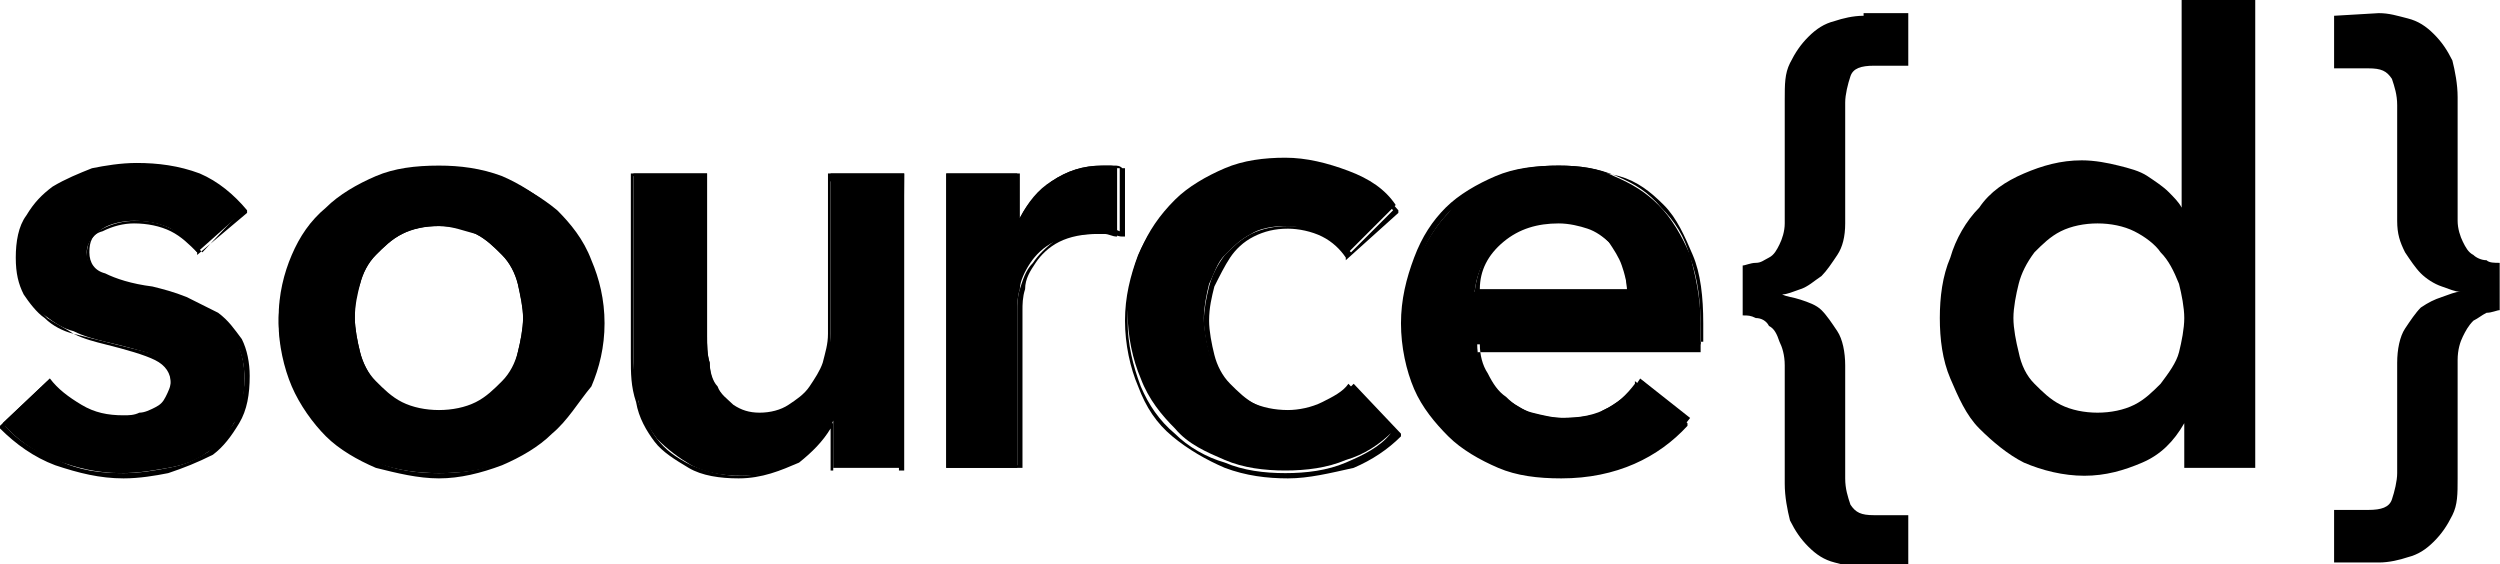
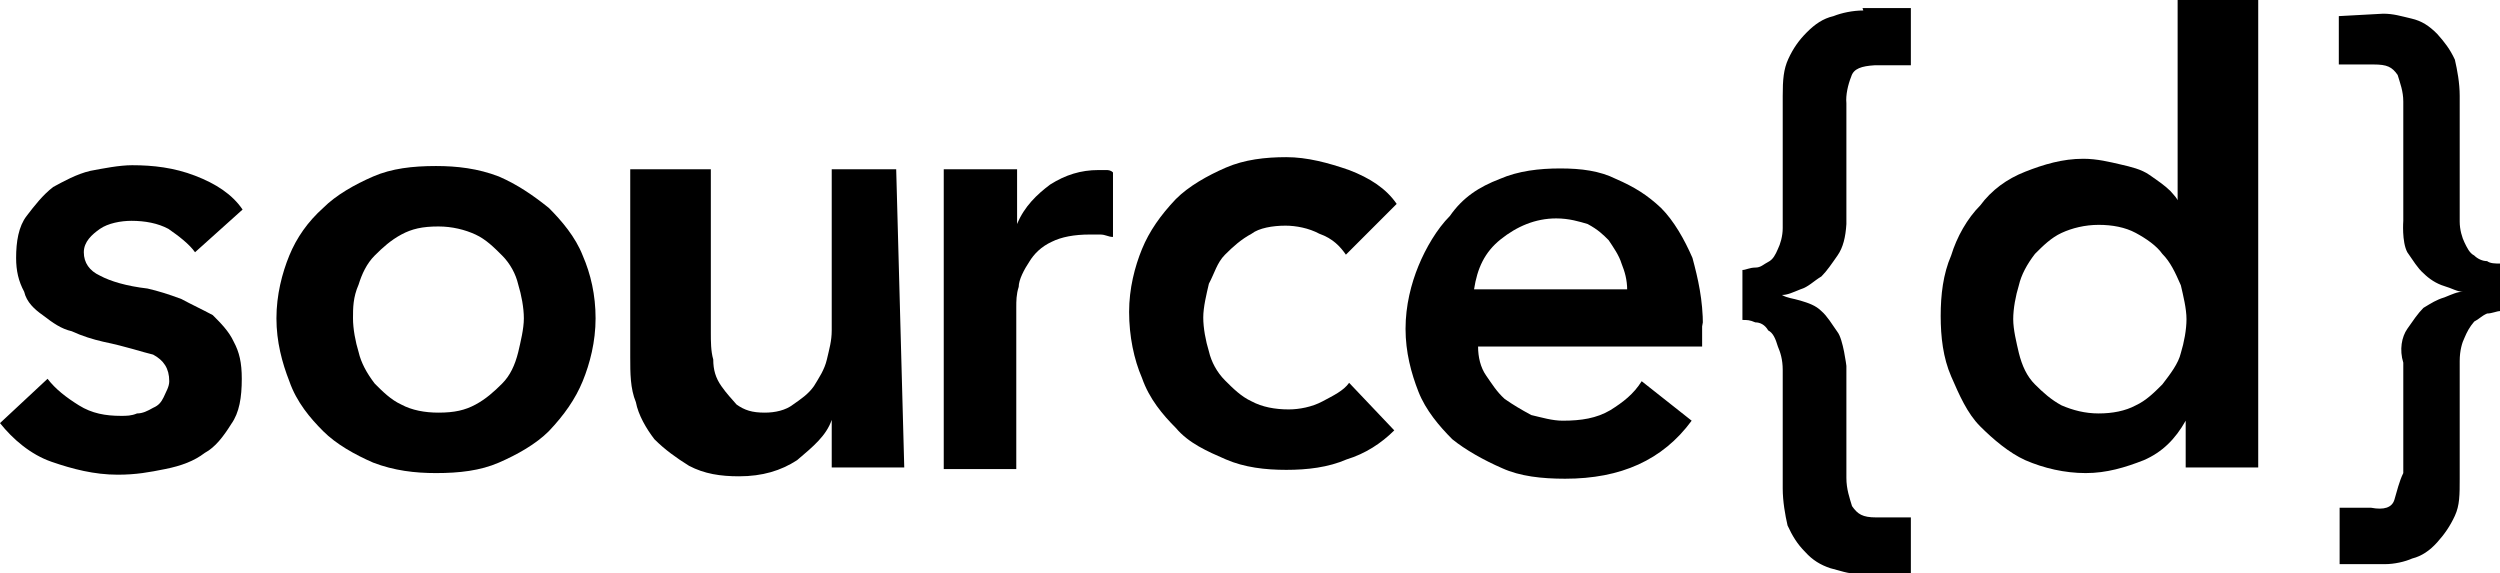
- <svg xmlns="http://www.w3.org/2000/svg" version="1.1" id="Layer_1" x="0px" y="0px" viewBox="0 0 396.3 89.3" style="enable-background:new 0 0 396.3 89.3;" xml:space="preserve">
-   <style type="text/css">
- 	.st0{fill:none;}
- </style>
-   <g transform="matrix(1,0,0,1,0,-4687.5)">
-     <g id="Page-4" transform="matrix(4.16667,0,0,4.16667,0,4687.5)">
-       <rect x="-25.7" y="-61.8" class="st0" width="146.9" height="146.9" />
-       <g id="Layer-1">
-         <path d="M7.5,9.6C7.3,9.3,6.9,9,6.5,8.7C6.1,8.5,5.6,8.4,5.1,8.4c-0.4,0-0.9,0.1-1.2,0.3S3.3,9.2,3.3,9.6c0,0.4,0.2,0.7,0.6,0.9     s1,0.4,1.8,0.5c0.4,0.1,0.8,0.2,1.3,0.4c0.4,0.2,0.8,0.4,1.2,0.6c0.3,0.3,0.6,0.6,0.8,1c0.2,0.4,0.3,0.8,0.3,1.4     c0,0.7-0.1,1.3-0.4,1.7c-0.3,0.5-0.6,0.9-1,1.1c-0.4,0.3-0.9,0.5-1.5,0.6S5.3,18,4.6,18c-0.9,0-1.7-0.2-2.5-0.5s-1.5-0.8-2-1.4     l1.8-1.7c0.3,0.4,0.7,0.7,1.2,1s1,0.4,1.6,0.4c0.2,0,0.4,0,0.6-0.1c0.2,0,0.4-0.1,0.6-0.2c0.2-0.1,0.3-0.2,0.4-0.4     s0.2-0.4,0.2-0.6c0-0.5-0.2-0.8-0.6-1c-0.4-0.1-1-0.3-1.9-0.5c-0.4-0.1-0.8-0.2-1.2-0.4c-0.4-0.1-0.7-0.3-1.1-0.6     c-0.3-0.2-0.6-0.5-0.7-0.9c-0.2-0.4-0.3-0.8-0.3-1.3c0-0.6,0.1-1.2,0.4-1.6s0.6-0.8,1-1.1C2.5,6.9,3,6.6,3.5,6.5     C4,6.4,4.6,6.3,5.1,6.3c0.8,0,1.6,0.1,2.4,0.4S8.9,7.4,9.3,8L7.5,9.6z" />
-         <path d="M6,13.5c0.5,0.2,0.7,0.6,0.7,1.1c0,0.3-0.1,0.5-0.2,0.7c-0.1,0.2-0.3,0.3-0.5,0.4c-0.2,0.1-0.4,0.2-0.6,0.2     C5.2,16,5,16,4.8,16c-0.6,0-1.2-0.1-1.7-0.4c-0.5-0.3-0.9-0.6-1.2-1l-1.7,1.6c0.5,0.6,1.2,1,2,1.3C3,17.9,3.8,18,4.7,18     c0.6,0,1.2-0.1,1.7-0.2c0.6-0.1,1-0.3,1.5-0.6c0.4-0.3,0.7-0.7,1-1.1c0.2-0.5,0.4-1,0.4-1.7c0-0.5-0.1-1-0.3-1.3     c-0.2-0.4-0.5-0.7-0.8-0.9c-0.3-0.2-0.7-0.5-1.1-0.6c-0.4-0.2-0.8-0.3-1.3-0.4C5,11,4.4,10.8,4,10.7c-0.4-0.2-0.7-0.5-0.7-1     s0.2-0.8,0.6-1c0.4-0.2,0.8-0.3,1.3-0.3s1,0.1,1.5,0.4c0.4,0.2,0.7,0.5,1,0.8L9.2,8c-0.4-0.5-1-0.9-1.7-1.2     C6.7,6.5,6,6.4,5.2,6.4c-0.5,0-1.1,0.1-1.6,0.2C3,6.7,2.6,6.9,2.2,7.2c-0.4,0.3-0.7,0.6-1,1.1C1,8.7,0.8,9.3,0.8,9.9     c0,0.5,0.1,0.9,0.3,1.3c0.2,0.3,0.4,0.6,0.7,0.9c0.3,0.2,0.7,0.4,1,0.6 M4.7,18.2c-0.9,0-1.7-0.2-2.6-0.5     c-0.8-0.3-1.5-0.8-2.1-1.4v-0.1l1.9-1.8v0.1c0.3,0.4,0.7,0.7,1.2,1s1,0.4,1.6,0.4c0.2,0,0.4,0,0.6-0.1c0.2,0,0.4-0.1,0.6-0.2     c0.2-0.1,0.3-0.2,0.4-0.4s0.2-0.4,0.2-0.6c0-0.4-0.2-0.7-0.6-0.9S4.8,13.3,4,13.1c-0.4-0.1-0.8-0.2-1.2-0.4     c-0.4-0.1-0.8-0.3-1.1-0.6c-0.3-0.2-0.6-0.6-0.8-0.9c-0.2-0.4-0.3-0.8-0.3-1.4c0-0.6,0.1-1.2,0.4-1.6c0.3-0.5,0.6-0.8,1-1.1     c0.5-0.3,1-0.5,1.5-0.7C4,6.3,4.6,6.2,5.2,6.2c0.8,0,1.6,0.1,2.4,0.4C8.3,6.9,8.9,7.4,9.4,8v0.1L7.5,9.7V9.6     C7.2,9.3,6.9,9,6.5,8.8C6.1,8.6,5.6,8.5,5.1,8.5c-0.4,0-0.8,0.1-1.2,0.3C3.5,8.9,3.4,9.2,3.4,9.6c0,0.4,0.2,0.7,0.6,0.8     c0.4,0.2,1,0.4,1.8,0.5c0.4,0.1,0.8,0.2,1.3,0.4c0.4,0.2,0.8,0.4,1.2,0.6c0.4,0.3,0.6,0.6,0.9,1c0.2,0.4,0.3,0.9,0.3,1.4     c0,0.7-0.1,1.3-0.4,1.8c-0.3,0.5-0.6,0.9-1,1.2C7.5,17.6,7,17.8,6.4,18C5.9,18.1,5.3,18.2,4.7,18.2" />
-         <path d="M13.5,12.1c0,0.4,0.1,0.9,0.2,1.3c0.1,0.4,0.3,0.8,0.6,1.2c0.3,0.3,0.6,0.6,1,0.8s0.9,0.3,1.4,0.3c0.6,0,1-0.1,1.4-0.3     s0.7-0.5,1-0.8s0.5-0.7,0.6-1.2c0.1-0.4,0.2-0.9,0.2-1.3c0-0.4-0.1-0.9-0.2-1.3c-0.1-0.4-0.3-0.8-0.6-1.1c-0.3-0.3-0.6-0.6-1-0.8     s-0.9-0.3-1.4-0.3c-0.6,0-1,0.1-1.4,0.3s-0.7,0.5-1,0.8s-0.5,0.7-0.6,1.1C13.5,11.3,13.5,11.7,13.5,12.1 M10.6,12.1     c0-0.9,0.2-1.7,0.5-2.4s0.7-1.3,1.3-1.8c0.5-0.5,1.2-0.9,1.9-1.2s1.5-0.4,2.4-0.4c0.8,0,1.6,0.1,2.4,0.4C19.8,7,20.4,7.4,21,7.9     c0.5,0.5,1,1.1,1.3,1.8s0.5,1.5,0.5,2.4c0,0.9-0.2,1.7-0.5,2.4s-0.7,1.3-1.3,1.9c-0.5,0.5-1.2,0.9-1.9,1.2     c-0.7,0.3-1.5,0.4-2.4,0.4c-0.8,0-1.6-0.1-2.4-0.4c-0.7-0.3-1.4-0.7-1.9-1.2c-0.5-0.5-1-1.1-1.3-1.9C10.8,13.8,10.6,13,10.6,12.1     " />
-         <path d="M16.7,8.6c-0.5,0-1,0.1-1.4,0.3s-0.7,0.5-1,0.8s-0.5,0.7-0.6,1.1c-0.1,0.4-0.2,0.8-0.2,1.3c0,0.4,0.1,0.9,0.2,1.3     c0.1,0.4,0.3,0.8,0.6,1.1s0.6,0.6,1,0.8s0.9,0.3,1.4,0.3s1-0.1,1.4-0.3s0.7-0.5,1-0.8s0.5-0.7,0.6-1.1c0.1-0.4,0.2-0.9,0.2-1.3     c0-0.4-0.1-0.8-0.2-1.3c-0.1-0.4-0.3-0.8-0.6-1.1c-0.3-0.3-0.6-0.6-1-0.8C17.7,8.8,17.2,8.6,16.7,8.6 M16.7,15.8     c-0.6,0-1.1-0.1-1.5-0.3s-0.8-0.5-1-0.9c-0.3-0.3-0.5-0.7-0.6-1.2c-0.1-0.4-0.2-0.9-0.2-1.3c0-0.4,0.1-0.9,0.2-1.3     c0.1-0.4,0.3-0.8,0.6-1.2c0.3-0.3,0.6-0.6,1-0.8s0.9-0.3,1.5-0.3s1.1,0.1,1.5,0.3s0.8,0.5,1,0.8c0.3,0.3,0.5,0.7,0.6,1.2     c0.1,0.4,0.2,0.9,0.2,1.3c0,0.4-0.1,0.9-0.2,1.3c-0.1,0.4-0.3,0.8-0.6,1.2c-0.3,0.3-0.6,0.6-1,0.9C17.8,15.7,17.3,15.8,16.7,15.8      M16.7,6.4c-0.8,0-1.6,0.1-2.3,0.4C13.6,7.1,13,7.5,12.5,8c-0.5,0.5-1,1.1-1.3,1.8s-0.5,1.5-0.5,2.4c0,0.9,0.2,1.7,0.5,2.4     s0.7,1.3,1.3,1.8c0.5,0.5,1.2,0.9,1.9,1.2c0.7,0.3,1.5,0.4,2.3,0.4c0.8,0,1.6-0.1,2.3-0.4c0.7-0.3,1.4-0.7,1.9-1.2     c0.5-0.5,1-1.1,1.3-1.8s0.5-1.5,0.5-2.4s-0.2-1.7-0.5-2.4S21.5,8.5,20.9,8c-0.5-0.5-1.2-0.9-1.9-1.2C18.3,6.5,17.5,6.4,16.7,6.4      M16.7,18.2c-0.8,0-1.6-0.2-2.4-0.4c-0.7-0.3-1.4-0.7-1.9-1.2c-0.5-0.5-1-1.2-1.3-1.9s-0.5-1.6-0.5-2.4c0-0.9,0.2-1.7,0.5-2.4     s0.8-1.4,1.3-1.9c0.5-0.5,1.2-0.9,2-1.2c0.7-0.3,1.6-0.4,2.4-0.4s1.6,0.1,2.4,0.4c0.7,0.3,1.4,0.7,2,1.2c0.5,0.5,1,1.1,1.3,1.9     c0.3,0.7,0.5,1.5,0.5,2.4c0,0.9-0.2,1.7-0.5,2.4C22,15.3,21.6,16,21,16.5c-0.5,0.5-1.2,0.9-1.9,1.2C18.3,18,17.5,18.2,16.7,18.2" />
-         <path d="M34.3,17.8h-2.6V16l0,0c-0.2,0.6-0.7,1-1.3,1.5c-0.6,0.4-1.3,0.6-2.2,0.6c-0.7,0-1.3-0.1-1.9-0.4c-0.5-0.3-0.9-0.6-1.3-1     c-0.3-0.4-0.6-0.9-0.7-1.4c-0.2-0.5-0.2-1.1-0.2-1.7v-7h2.8v6.2c0,0.3,0,0.7,0.1,1c0,0.4,0.1,0.7,0.3,1c0.2,0.3,0.4,0.5,0.6,0.7     c0.3,0.2,0.6,0.3,1.1,0.3c0.4,0,0.8-0.1,1.1-0.3c0.3-0.2,0.6-0.4,0.8-0.7c0.2-0.3,0.4-0.6,0.5-1s0.2-0.7,0.2-1.1V6.6h2.8     L34.3,17.8L34.3,17.8z" />
-         <path d="M24.1,6.7v6.9c0,0.6,0.1,1.1,0.2,1.7c0.2,0.5,0.4,1,0.7,1.4c0.3,0.4,0.7,0.7,1.3,1c0.5,0.2,1.1,0.4,1.8,0.4     c0.8,0,1.5-0.2,2.1-0.6s1-0.9,1.3-1.4l0,0h0.2v1.8h2.5v-11h-2.6V13c0,0.4-0.1,0.8-0.2,1.1c-0.1,0.4-0.3,0.7-0.5,1     s-0.5,0.5-0.8,0.7s-0.7,0.3-1.2,0.3s-0.8-0.1-1.1-0.3c-0.3-0.2-0.5-0.4-0.7-0.7s-0.3-0.6-0.3-1s-0.1-0.7-0.1-1V6.7H24.1z      M28.1,18.2c-0.7,0-1.4-0.1-1.9-0.4c-0.5-0.3-1-0.6-1.3-1s-0.6-0.9-0.7-1.5C24,14.7,24,14.2,24,13.6v-7h2.9v6.2     c0,0.3,0,0.7,0.1,1c0,0.3,0.1,0.7,0.3,0.9c0.1,0.3,0.4,0.5,0.6,0.7c0.3,0.2,0.6,0.3,1,0.3s0.8-0.1,1.1-0.3     c0.3-0.2,0.6-0.4,0.8-0.7c0.2-0.3,0.4-0.6,0.5-0.9c0.1-0.4,0.2-0.7,0.2-1.1V6.6h2.9v11.3h-2.8v-1.6c-0.3,0.5-0.7,0.9-1.2,1.3     C29.7,17.9,29,18.2,28.1,18.2" />
-         <path d="M36,6.6h2.7v1.9l0,0C39,7.8,39.5,7.3,40,6.9c0.6-0.4,1.2-0.6,1.9-0.6c0.1,0,0.2,0,0.3,0s0.2,0,0.3,0.1V9     c-0.2,0-0.3-0.1-0.5-0.1c-0.1,0-0.3,0-0.4,0c-0.6,0-1.1,0.1-1.5,0.3s-0.7,0.5-0.9,0.8s-0.4,0.7-0.4,1c-0.1,0.3-0.1,0.6-0.1,0.8v6     H36V6.6z" />
-         <path d="M36.1,17.7h2.6v-5.9c0-0.2,0-0.5,0.1-0.8s0.2-0.7,0.5-1c0.2-0.3,0.5-0.6,0.9-0.9c0.4-0.2,0.9-0.4,1.6-0.4     c0.1,0,0.3,0,0.4,0c0.1,0,0.2,0,0.4,0.1V6.4c-0.1,0-0.2,0-0.3,0s-0.2,0-0.3,0c-0.7,0-1.4,0.2-1.9,0.6s-1,0.9-1.3,1.6l0,0h-0.2     V6.7h-2.5V17.7z M38.9,17.8H36V6.6h2.8v1.7c0.3-0.6,0.7-1.1,1.2-1.4c0.6-0.4,1.2-0.6,2-0.6c0.1,0,0.2,0,0.4,0     c0.1,0,0.2,0,0.3,0.1h0.1V9h-0.1c-0.2,0-0.3-0.1-0.5-0.1c-0.1,0-0.3,0-0.4,0c-0.6,0-1.1,0.1-1.5,0.3s-0.7,0.5-0.9,0.8     S39,10.6,39,11c-0.1,0.3-0.1,0.6-0.1,0.8L38.9,17.8L38.9,17.8z" />
-         <path d="M51.2,9.7c-0.2-0.3-0.5-0.6-1-0.8c-0.4-0.2-0.9-0.3-1.3-0.3c-0.5,0-1,0.1-1.3,0.3c-0.4,0.2-0.7,0.5-1,0.8     s-0.4,0.7-0.6,1.1c-0.1,0.4-0.2,0.9-0.2,1.3c0,0.4,0.1,0.9,0.2,1.3c0.1,0.4,0.3,0.8,0.6,1.1s0.6,0.6,1,0.8s0.9,0.3,1.4,0.3     c0.4,0,0.9-0.1,1.3-0.3c0.4-0.2,0.8-0.4,1-0.7l1.7,1.8c-0.5,0.5-1.1,0.9-1.8,1.1c-0.7,0.3-1.5,0.4-2.3,0.4s-1.6-0.1-2.3-0.4     s-1.4-0.6-1.9-1.2c-0.5-0.5-1-1.1-1.3-1.9c-0.3-0.7-0.5-1.6-0.5-2.5s0.2-1.7,0.5-2.4s0.7-1.3,1.3-1.9c0.5-0.5,1.2-0.9,1.9-1.2     C47.3,6.1,48.1,6,48.9,6s1.6,0.2,2.4,0.5c0.8,0.3,1.4,0.7,1.8,1.3L51.2,9.7z" />
-         <path d="M48.9,6.4c-0.8,0-1.6,0.1-2.3,0.4S45.3,7.5,44.7,8c-0.5,0.5-1,1.1-1.3,1.8s-0.5,1.5-0.5,2.4c0,0.9,0.2,1.7,0.5,2.5     c0.3,0.7,0.7,1.3,1.3,1.8c0.5,0.5,1.2,0.9,1.9,1.1c0.7,0.3,1.5,0.4,2.3,0.4s1.6-0.1,2.3-0.4c0.7-0.3,1.3-0.6,1.7-1.1l-1.6-1.7     c-0.3,0.3-0.6,0.5-1,0.7s-0.9,0.3-1.3,0.3c-0.5,0-1-0.1-1.4-0.3s-0.7-0.5-1-0.8S46.1,14,46,13.5c-0.1-0.4-0.2-0.9-0.2-1.3     c0-0.4,0.1-0.9,0.2-1.3c0.1-0.4,0.3-0.8,0.6-1.2c0.3-0.3,0.6-0.6,1-0.8s0.9-0.3,1.4-0.3s0.9,0.1,1.4,0.3c0.4,0.2,0.7,0.4,1,0.7     L53,8c-0.4-0.5-1-0.9-1.7-1.2C50.5,6.5,49.7,6.4,48.9,6.4 M49,18.2c-0.8,0-1.6-0.1-2.4-0.4c-0.7-0.3-1.4-0.7-2-1.2     s-1-1.1-1.3-1.9c-0.3-0.7-0.5-1.6-0.5-2.5c0-0.9,0.2-1.7,0.5-2.5c0.3-0.7,0.8-1.4,1.3-1.9c0.5-0.5,1.2-0.9,1.9-1.2     c0.7-0.3,1.5-0.4,2.3-0.4s1.6,0.2,2.4,0.5c0.9,0.3,1.5,0.7,2,1.3v0.1l-2,1.8V9.8C51,9.5,50.7,9.2,50.3,9S49.4,8.7,49,8.7     c-0.5,0-0.9,0.1-1.3,0.3c-0.4,0.2-0.7,0.5-0.9,0.8s-0.4,0.7-0.6,1.1c-0.1,0.4-0.2,0.8-0.2,1.3c0,0.4,0.1,0.9,0.2,1.3     c0.1,0.4,0.3,0.8,0.6,1.1s0.6,0.6,1,0.8s0.8,0.3,1.3,0.3c0.4,0,0.9-0.1,1.3-0.3c0.4-0.2,0.8-0.4,1-0.7l0.1-0.1l1.8,1.9v0.1     c-0.5,0.5-1.1,0.9-1.8,1.2C50.6,18,49.8,18.2,49,18.2" />
-         <path d="M61.9,11.1c0-0.4-0.1-0.7-0.2-1c-0.1-0.3-0.3-0.6-0.5-0.9C61,9,60.8,8.8,60.4,8.6c-0.3-0.1-0.7-0.2-1.2-0.2     c-0.8,0-1.5,0.3-2.1,0.8s-0.9,1.1-1,1.9H61.9z M64.7,12.3v0.4c0,0.1,0,0.2,0,0.4h-8.5c0,0.4,0.1,0.8,0.3,1.1s0.4,0.6,0.7,0.9     c0.3,0.2,0.6,0.4,1,0.6c0.4,0.1,0.8,0.2,1.2,0.2c0.7,0,1.3-0.1,1.8-0.4c0.5-0.3,0.9-0.6,1.2-1.1l1.9,1.5     c-1.1,1.5-2.7,2.2-4.8,2.2c-0.9,0-1.7-0.1-2.4-0.4s-1.4-0.7-1.9-1.1c-0.5-0.5-1-1.1-1.3-1.8s-0.5-1.5-0.5-2.4s0.2-1.7,0.5-2.4     s0.7-1.4,1.2-1.9C55.6,7.4,56.2,7,57,6.7c0.7-0.3,1.5-0.4,2.3-0.4s1.5,0.1,2.1,0.4c0.7,0.3,1.2,0.6,1.7,1.1     C63.6,8.3,64,9,64.3,9.7C64.5,10.5,64.7,11.3,64.7,12.3" />
-         <path d="M56.3,11h5.6c0-0.3-0.1-0.6-0.1-0.9c-0.1-0.3-0.3-0.6-0.5-0.8C61,9,60.7,8.8,60.4,8.7s-0.7-0.2-1.1-0.2     c-0.8,0-1.5,0.2-2.1,0.7C56.6,9.7,56.3,10.3,56.3,11 M62,11.2h-5.9v-0.1c0.1-0.8,0.4-1.5,1-2s1.3-0.8,2.2-0.8     c0.5,0,0.9,0.1,1.2,0.2c0.3,0.2,0.6,0.4,0.8,0.6c0.2,0.3,0.4,0.6,0.5,0.9C61.9,10.4,62,10.7,62,11.2L62,11.2z M59.3,6.4     c-0.8,0-1.6,0.1-2.3,0.4S55.7,7.5,55.2,8S54.3,9.1,54,9.9c-0.3,0.7-0.4,1.5-0.4,2.4c0,0.9,0.2,1.7,0.4,2.4     c0.3,0.7,0.7,1.3,1.2,1.8s1.2,0.9,1.9,1.1c0.7,0.3,1.5,0.4,2.4,0.4c2,0,3.6-0.7,4.7-2.1l-1.7-1.4c-0.3,0.4-0.7,0.8-1.2,1     c-0.5,0.3-1.1,0.4-1.8,0.4c-0.4,0-0.8-0.1-1.2-0.2c-0.4-0.1-0.7-0.3-1-0.6c-0.3-0.2-0.5-0.5-0.7-0.9c-0.2-0.3-0.3-0.7-0.3-1.1V13     h8.5c0-0.1,0-0.2,0-0.3v-0.4c0-1-0.1-1.9-0.4-2.6c-0.3-0.7-0.6-1.4-1.1-1.9c-0.5-0.5-1-0.9-1.7-1.1C60.8,6.5,60,6.4,59.3,6.4      M59.4,18.2c-0.9,0-1.7-0.1-2.4-0.4s-1.4-0.7-1.9-1.2s-1-1.1-1.3-1.8s-0.5-1.6-0.5-2.5c0-0.9,0.2-1.7,0.5-2.5s0.7-1.4,1.2-1.9     s1.2-0.9,1.9-1.2c0.7-0.3,1.5-0.4,2.4-0.4c0.8,0,1.5,0.1,2.2,0.4c0.7,0.3,1.2,0.6,1.7,1.2c0.5,0.5,0.9,1.1,1.1,1.9     c0.3,0.8,0.4,1.7,0.4,2.7v0.4c0,0.1,0,0.3,0,0.4v0.1h-8.5c0,0.4,0.1,0.7,0.3,1s0.4,0.6,0.7,0.8s0.6,0.4,1,0.6     c0.4,0.1,0.7,0.2,1.1,0.2c0.7,0,1.3-0.1,1.7-0.4c0.5-0.2,0.9-0.6,1.2-1v-0.1l2,1.6v0.1C63.1,17.4,61.5,18.2,59.4,18.2" />
-         <path d="M83,0v7.9l0,0c-0.1-0.2-0.3-0.4-0.5-0.6S82,6.9,81.7,6.7S81,6.4,80.6,6.3s-0.9-0.2-1.4-0.2c-0.8,0-1.5,0.2-2.2,0.5     c-0.7,0.3-1.3,0.7-1.7,1.3c-0.5,0.5-0.9,1.2-1.1,1.9c-0.3,0.7-0.4,1.5-0.4,2.3c0,0.8,0.1,1.6,0.4,2.3s0.6,1.4,1.1,1.9     c0.5,0.5,1.1,1,1.7,1.3c0.7,0.3,1.5,0.5,2.3,0.5s1.5-0.2,2.2-0.5s1.2-0.8,1.6-1.5l0,0v1.7h2.7V0H83z M78.4,15.4     c-0.4-0.2-0.7-0.5-1-0.8s-0.5-0.7-0.6-1.2c-0.1-0.4-0.2-0.9-0.2-1.3c0-0.4,0.1-0.9,0.2-1.3c0.1-0.4,0.3-0.8,0.6-1.2     c0.3-0.3,0.6-0.6,1-0.8s0.9-0.3,1.4-0.3s1,0.1,1.4,0.3s0.8,0.5,1,0.8c0.3,0.3,0.5,0.7,0.7,1.2c0.1,0.4,0.2,0.9,0.2,1.3     c0,0.4-0.1,0.9-0.2,1.3c-0.1,0.4-0.4,0.8-0.7,1.2c-0.3,0.3-0.6,0.6-1,0.8s-0.9,0.3-1.4,0.3S78.8,15.6,78.4,15.4z M88.8,0.6v2h1.3     c0.5,0,0.7,0.1,0.9,0.4c0.1,0.3,0.2,0.6,0.2,1v4.4c0,0.5,0.1,0.8,0.3,1.2c0.2,0.3,0.4,0.6,0.6,0.8s0.5,0.4,0.8,0.5     s0.5,0.2,0.7,0.2l0,0c-0.2,0-0.4,0.1-0.7,0.2c-0.3,0.1-0.5,0.2-0.8,0.4c-0.2,0.2-0.4,0.5-0.6,0.8s-0.3,0.8-0.3,1.3V18     c0,0.3-0.1,0.7-0.2,1s-0.4,0.4-0.9,0.4h-1.3v2h1.7c0.4,0,0.8-0.1,1.1-0.2c0.4-0.1,0.7-0.3,1-0.6c0.3-0.3,0.5-0.6,0.7-1     s0.2-0.8,0.2-1.4v-4.5c0-0.4,0.1-0.7,0.2-0.9c0.1-0.2,0.2-0.4,0.4-0.6c0.2-0.1,0.3-0.2,0.5-0.3c0.2,0,0.4-0.1,0.5-0.1V10     c-0.2,0-0.4,0-0.5-0.1c-0.2,0-0.4-0.1-0.5-0.2c-0.2-0.1-0.3-0.3-0.4-0.5s-0.2-0.5-0.2-0.8V3.7c0-0.5-0.1-1-0.2-1.4     c-0.2-0.4-0.4-0.7-0.7-1c-0.3-0.3-0.6-0.5-1-0.6s-0.7-0.2-1.1-0.2L88.8,0.6L88.8,0.6z M70.9,0.6c-0.4,0-0.8,0.1-1.1,0.2     c-0.4,0.1-0.7,0.3-1,0.6s-0.5,0.6-0.7,1s-0.2,0.8-0.2,1.4v4.7c0,0.3-0.1,0.6-0.2,0.8s-0.2,0.4-0.4,0.5C67.1,9.9,67,10,66.8,10     s-0.4,0.1-0.5,0.1V12c0.2,0,0.3,0,0.5,0.1c0.2,0,0.4,0.1,0.5,0.3c0.2,0.1,0.3,0.3,0.4,0.6c0.1,0.2,0.2,0.5,0.2,0.9v4.5     c0,0.5,0.1,1,0.2,1.4c0.2,0.4,0.4,0.7,0.7,1c0.3,0.3,0.6,0.5,1,0.6s0.7,0.2,1.1,0.2h1.7v-2h-1.3c-0.5,0-0.7-0.1-0.9-0.4     c-0.1-0.3-0.2-0.6-0.2-1v-4.3c0-0.5-0.1-1-0.3-1.3c-0.2-0.3-0.4-0.6-0.6-0.8s-0.5-0.3-0.8-0.4c-0.3-0.1-0.5-0.1-0.7-0.2l0,0     c0.2,0,0.4-0.1,0.7-0.2c0.3-0.1,0.5-0.3,0.8-0.5c0.2-0.2,0.4-0.5,0.6-0.8s0.3-0.7,0.3-1.2V3.9c0-0.3,0.1-0.7,0.2-1     s0.4-0.4,0.9-0.4h1.3v-2h-1.7V0.6z" />
-       </g>
-     </g>
+ <svg xmlns="http://www.w3.org/2000/svg" version="1.1" id="Layer_1" x="0px" y="0px" viewBox="0 0 310.2 71" style="enable-background:new 0 0 310.2 71;" xml:space="preserve">
+   <g id="Layer-1_1_">
+     <path d="M270.2,0v25.7l0,0c0.4-0.7-0.3-1.3-0.9-2c-0.7-0.7-1.6-1.3-2.6-2c-1-0.7-2.3-1-3.6-1.3c-1.3-0.3-2.9-0.7-4.6-0.7   c-2.6,0-4.9,0.7-7.2,1.6s-4.2,2.3-5.6,4.2c-1.6,1.6-2.9,3.9-3.6,6.2c-1,2.3-1.3,4.9-1.3,7.5c0,2.6,0.3,5.2,1.3,7.5   c1,2.3,2,4.6,3.6,6.2c1.6,1.6,3.6,3.3,5.6,4.2c2.3,1,4.9,1.6,7.5,1.6c2.6,0,4.9-0.7,7.2-1.6c2.3-1,3.9-2.6,5.2-4.9l0,0V58h9V0   H270.2z M255.8,50.3c-1.3-0.7-2.3-1.6-3.3-2.6c-1-1-1.6-2.3-2-3.9c-0.3-1.3-0.7-2.9-0.7-4.2s0.3-2.9,0.7-4.2c0.3-1.3,1-2.6,2-3.9   c1-1,2-2,3.3-2.6s2.9-1,4.6-1s3.3,0.3,4.6,1c1.3,0.7,2.6,1.6,3.3,2.6c1,1,1.6,2.3,2.3,3.9c0.3,1.3,0.7,2.9,0.7,4.2   c0,1.3-0.3,2.9-0.7,4.2c-0.3,1.3-1.3,2.6-2.3,3.9c-1,1-2,2-3.3,2.6c-1.3,0.7-2.9,1-4.6,1S257.2,50.9,255.8,50.3z M290.2,2v6h4.3   c1.7,0,2.3,0.3,3,1.3c0.3,1,0.7,2,0.7,3.3v14.8c0,0-0.2,2.6,0.5,3.9c0.7,1,1.3,2,2,2.6c0.7,0.7,1.6,1.3,2.6,1.6   c1,0.3,1.6,0.7,2.3,0.7l0,0c-0.7,0-1.3,0.3-2.3,0.7c-1,0.3-1.6,0.7-2.6,1.3c-0.7,0.7-1.3,1.6-2,2.6c-0.7,1-1,2.6-0.5,4.2v13.7   c-0.5,1-0.8,2.3-1.1,3.3s-1.3,1.3-2.9,1h-3.9v7h5.6c1.2,0,2.5-0.3,3.4-0.7c1.2-0.3,2.2-1,3.1-2c0.9-1,1.6-2,2.2-3.3   c0.6-1.3,0.6-2.6,0.6-4.6V44.8c0-1.3,0.3-2.3,0.6-2.9c0.3-0.7,0.6-1.3,1.2-2c0.6-0.3,0.9-0.7,1.6-1c0.6,0,1.2-0.3,1.6-0.3v-5.9   c-0.6,0-1.2,0-1.6-0.3c-0.6,0-1.2-0.3-1.6-0.7c-0.6-0.3-0.9-1-1.2-1.6s-0.6-1.6-0.6-2.6V11.9c0-1.6-0.3-3.2-0.6-4.5   c-0.6-1.3-1.3-2.2-2.2-3.2c-1-1-1.9-1.6-3.2-1.9s-2.2-0.6-3.5-0.6L290.2,2L290.2,2z M231.2,1.3c-1.3,0-2.7,0.3-3.7,0.7   c-1.3,0.3-2.3,1-3.3,2s-1.7,2-2.3,3.3s-0.7,2.6-0.7,4.6v16.4c0,1-0.3,2-0.6,2.6c-0.3,0.7-0.6,1.3-1.2,1.6c-0.6,0.3-0.9,0.7-1.6,0.7   s-1.2,0.3-1.6,0.3v6.2c0.6,0,0.9,0,1.6,0.3c0.6,0,1.2,0.3,1.6,1c0.6,0.3,0.9,1,1.2,2c0.3,0.7,0.6,1.6,0.6,2.9v14.7   c0,1.6,0.3,3.3,0.6,4.6c0.6,1.3,1.2,2.3,2.2,3.3c0.9,1,1.9,1.6,3.1,2c1.2,0.3,2.2,0.7,3.4,0.7h6.6v-7h-4.3c-1.7,0-2.3-0.4-3-1.4   c-0.3-1-0.7-2.1-0.7-3.5V45.4c0,0-0.4-3.3-1.1-4.2c-0.7-1-1.3-2-2-2.6c-0.7-0.7-1.6-1-2.6-1.3c-1-0.3-1.6-0.3-2.3-0.7l0,0   c0.7,0,1.3-0.3,2.3-0.7c1-0.3,1.6-1,2.6-1.6c0.7-0.7,1.3-1.6,2-2.6c0.7-1,1-2.3,1.1-3.9v-15c-0.1-1,0.2-2.3,0.6-3.3   c0.3-1,1.3-1.3,2.9-1.4h4.5V1h-6L231.2,1.3L231.2,1.3z" />
+     <path d="M117.2,21h9v6.8l0,0c0.9-2.2,2.5-3.7,4.1-4.9c1.9-1.2,3.8-1.8,6-1.8c0.3,0,0.6,0,0.9,0s0.6,0,0.9,0.3v8   c-0.6,0-0.9-0.3-1.6-0.3c-0.3,0-0.9,0-1.3,0c-1.9,0-3.5,0.3-4.7,0.9c-1.3,0.6-2.2,1.5-2.8,2.5c-0.6,0.9-1.3,2.2-1.3,3.1   c-0.3,0.9-0.3,1.8-0.3,2.5l0,20.1h-9V21z" />
+     <path d="M167,31.6c-0.7-1-1.6-2-3.3-2.6c-1.3-0.7-2.9-1-4.2-1c-1.6,0-3.3,0.3-4.2,1c-1.3,0.7-2.3,1.6-3.3,2.6c-1,1-1.3,2.3-2,3.6   c-0.3,1.3-0.7,2.9-0.7,4.2s0.3,2.9,0.7,4.2c0.3,1.3,1,2.6,2,3.6c1,1,2,2,3.3,2.6c1.3,0.7,2.9,1,4.6,1c1.3,0,2.9-0.3,4.2-1   c1.3-0.7,2.6-1.3,3.3-2.3l5.6,5.9c-1.6,1.6-3.6,2.9-5.9,3.6c-2.3,1-4.9,1.3-7.5,1.3c-2.6,0-5.2-0.3-7.5-1.3c-2.3-1-4.6-2-6.2-3.9   c-1.6-1.6-3.3-3.6-4.2-6.2c-1-2.3-1.6-5.2-1.6-8.2c0-2.9,0.7-5.6,1.6-7.8s2.3-4.2,4.2-6.2c1.6-1.6,3.9-2.9,6.2-3.9   c2.3-1,4.9-1.3,7.5-1.3s5.2,0.7,7.8,1.6c2.6,1,4.6,2.3,5.9,4.2L167,31.6z" />
+     <path d="M112.2,58h-9v-5.9l0,0c-0.7,2-2.3,3.3-4.3,5c-2,1.3-4.3,2-7.2,2c-2.3,0-4.3-0.3-6.2-1.3c-1.6-1-3-2-4.3-3.3   c-1-1.3-2-3-2.3-4.6c-0.7-1.7-0.7-3.6-0.7-5.6V21h10v20.3c0,1,0,2.3,0.3,3.3c0,1.3,0.3,2.3,1,3.3s1.3,1.6,1.9,2.3   c1,0.7,1.9,1,3.5,1c1.3,0,2.6-0.3,3.5-1c1-0.7,1.9-1.3,2.6-2.3c0.6-1,1.3-2,1.6-3.3c0.3-1.3,0.6-2.3,0.6-3.6V21h8L112.2,58   L112.2,58z" />
+     <path d="M43.8,39.5c0,1.3,0.3,2.9,0.7,4.2c0.3,1.3,1,2.6,2,3.9c1,1,2,2,3.3,2.6c1.3,0.7,2.9,1,4.6,1c2,0,3.3-0.3,4.6-1   c1.3-0.7,2.3-1.6,3.3-2.6c1-1,1.6-2.3,2-3.9c0.3-1.3,0.7-2.9,0.7-4.2c0-1.3-0.3-2.9-0.7-4.2c-0.3-1.3-1-2.6-2-3.6c-1-1-2-2-3.3-2.6   s-2.9-1-4.6-1c-2,0-3.3,0.3-4.6,1s-2.3,1.6-3.3,2.6c-1,1-1.6,2.3-2,3.6C43.8,36.9,43.8,38.2,43.8,39.5 M34.3,39.5   c0-2.9,0.7-5.6,1.6-7.8s2.3-4.2,4.2-5.9c1.6-1.6,3.9-2.9,6.2-3.9c2.3-1,4.9-1.3,7.8-1.3c2.6,0,5.2,0.3,7.8,1.3   c2.3,1,4.2,2.3,6.2,3.9c1.6,1.6,3.3,3.6,4.2,5.9c1,2.3,1.6,4.9,1.6,7.8s-0.7,5.6-1.6,7.8s-2.3,4.2-4.2,6.2   c-1.6,1.6-3.9,2.9-6.2,3.9c-2.3,1-4.9,1.3-7.8,1.3c-2.6,0-5.2-0.3-7.8-1.3c-2.3-1-4.6-2.3-6.2-3.9c-1.6-1.6-3.3-3.6-4.2-6.2   C35,45,34.3,42.4,34.3,39.5" />
+     <path d="M24.2,31.3c-0.7-1-2-2-3.3-2.9c-1.3-0.7-2.9-1-4.6-1c-1.3,0-2.9,0.3-3.9,1s-2,1.6-2,2.9c0,1.3,0.7,2.3,2,2.9   c1.3,0.7,3.3,1.3,5.9,1.6c1.3,0.3,2.6,0.7,4.2,1.3c1.3,0.7,2.6,1.3,3.9,2c1,1,2,2,2.6,3.3c0.7,1.3,1,2.6,1,4.6   c0,2.3-0.3,4.2-1.3,5.6c-1,1.6-2,2.9-3.3,3.6c-1.3,1-2.9,1.6-4.9,2s-3.6,0.7-5.9,0.7c-2.9,0-5.6-0.7-8.2-1.6S1.6,54.5,0,52.5   L5.9,47c1,1.3,2.3,2.3,3.9,3.3s3.3,1.3,5.2,1.3c0.7,0,1.3,0,2-0.3c0.7,0,1.3-0.3,2-0.7c0.7-0.3,1-0.7,1.3-1.3   c0.3-0.7,0.7-1.3,0.7-2c0-1.6-0.7-2.6-2-3.3c-1.3-0.3-3.3-1-6.2-1.6c-1.3-0.3-2.6-0.7-3.9-1.3c-1.3-0.3-2.3-1-3.6-2   c-1-0.7-2-1.6-2.3-2.9c-0.7-1.3-1-2.6-1-4.2c0-2,0.3-3.9,1.3-5.2c1-1.3,2-2.6,3.3-3.6c1.3-0.7,2.9-1.6,4.6-2   c1.6-0.3,3.6-0.7,5.2-0.7c2.6,0,5.2,0.3,7.8,1.3c2.6,1,4.6,2.3,5.9,4.2L24.2,31.3z" />
+     <path d="M201.9,36c0-1.3-0.3-2.3-0.7-3.3c-0.3-1-1-2-1.6-2.9c-0.7-0.7-1.3-1.3-2.6-2c-1-0.3-2.3-0.7-3.9-0.7c-2.6,0-4.9,1-6.9,2.6   c-2,1.6-2.9,3.6-3.3,6.2H201.9z M211.2,40v1.7c0,0.3,0,0.7,0,1.3h-27.8c0,1.3,0.3,2.6,1,3.6s1.3,2,2.3,2.9c1,0.7,2,1.3,3.3,2   c1.3,0.3,2.6,0.7,3.9,0.7c2.3,0,4.2-0.3,5.9-1.3c1.6-1,2.9-2,3.9-3.6l6.2,4.9c-3.6,4.9-8.8,7.2-15.7,7.2c-2.9,0-5.6-0.3-7.8-1.3   c-2.3-1-4.6-2.3-6.2-3.6c-1.6-1.6-3.3-3.6-4.2-5.9s-1.6-4.9-1.6-7.8s0.7-5.6,1.6-7.8s2.3-4.6,3.9-6.2c1.6-2.3,3.6-3.6,6.2-4.6   c2.3-1,4.9-1.3,7.5-1.3c2.6,0,4.9,0.3,6.9,1.3c2.3,1,3.9,2,5.6,3.6c1.6,1.6,2.9,3.9,3.9,6.2c0.7,2.6,1.3,5.2,1.3,8.5" />
  </g>
</svg>
